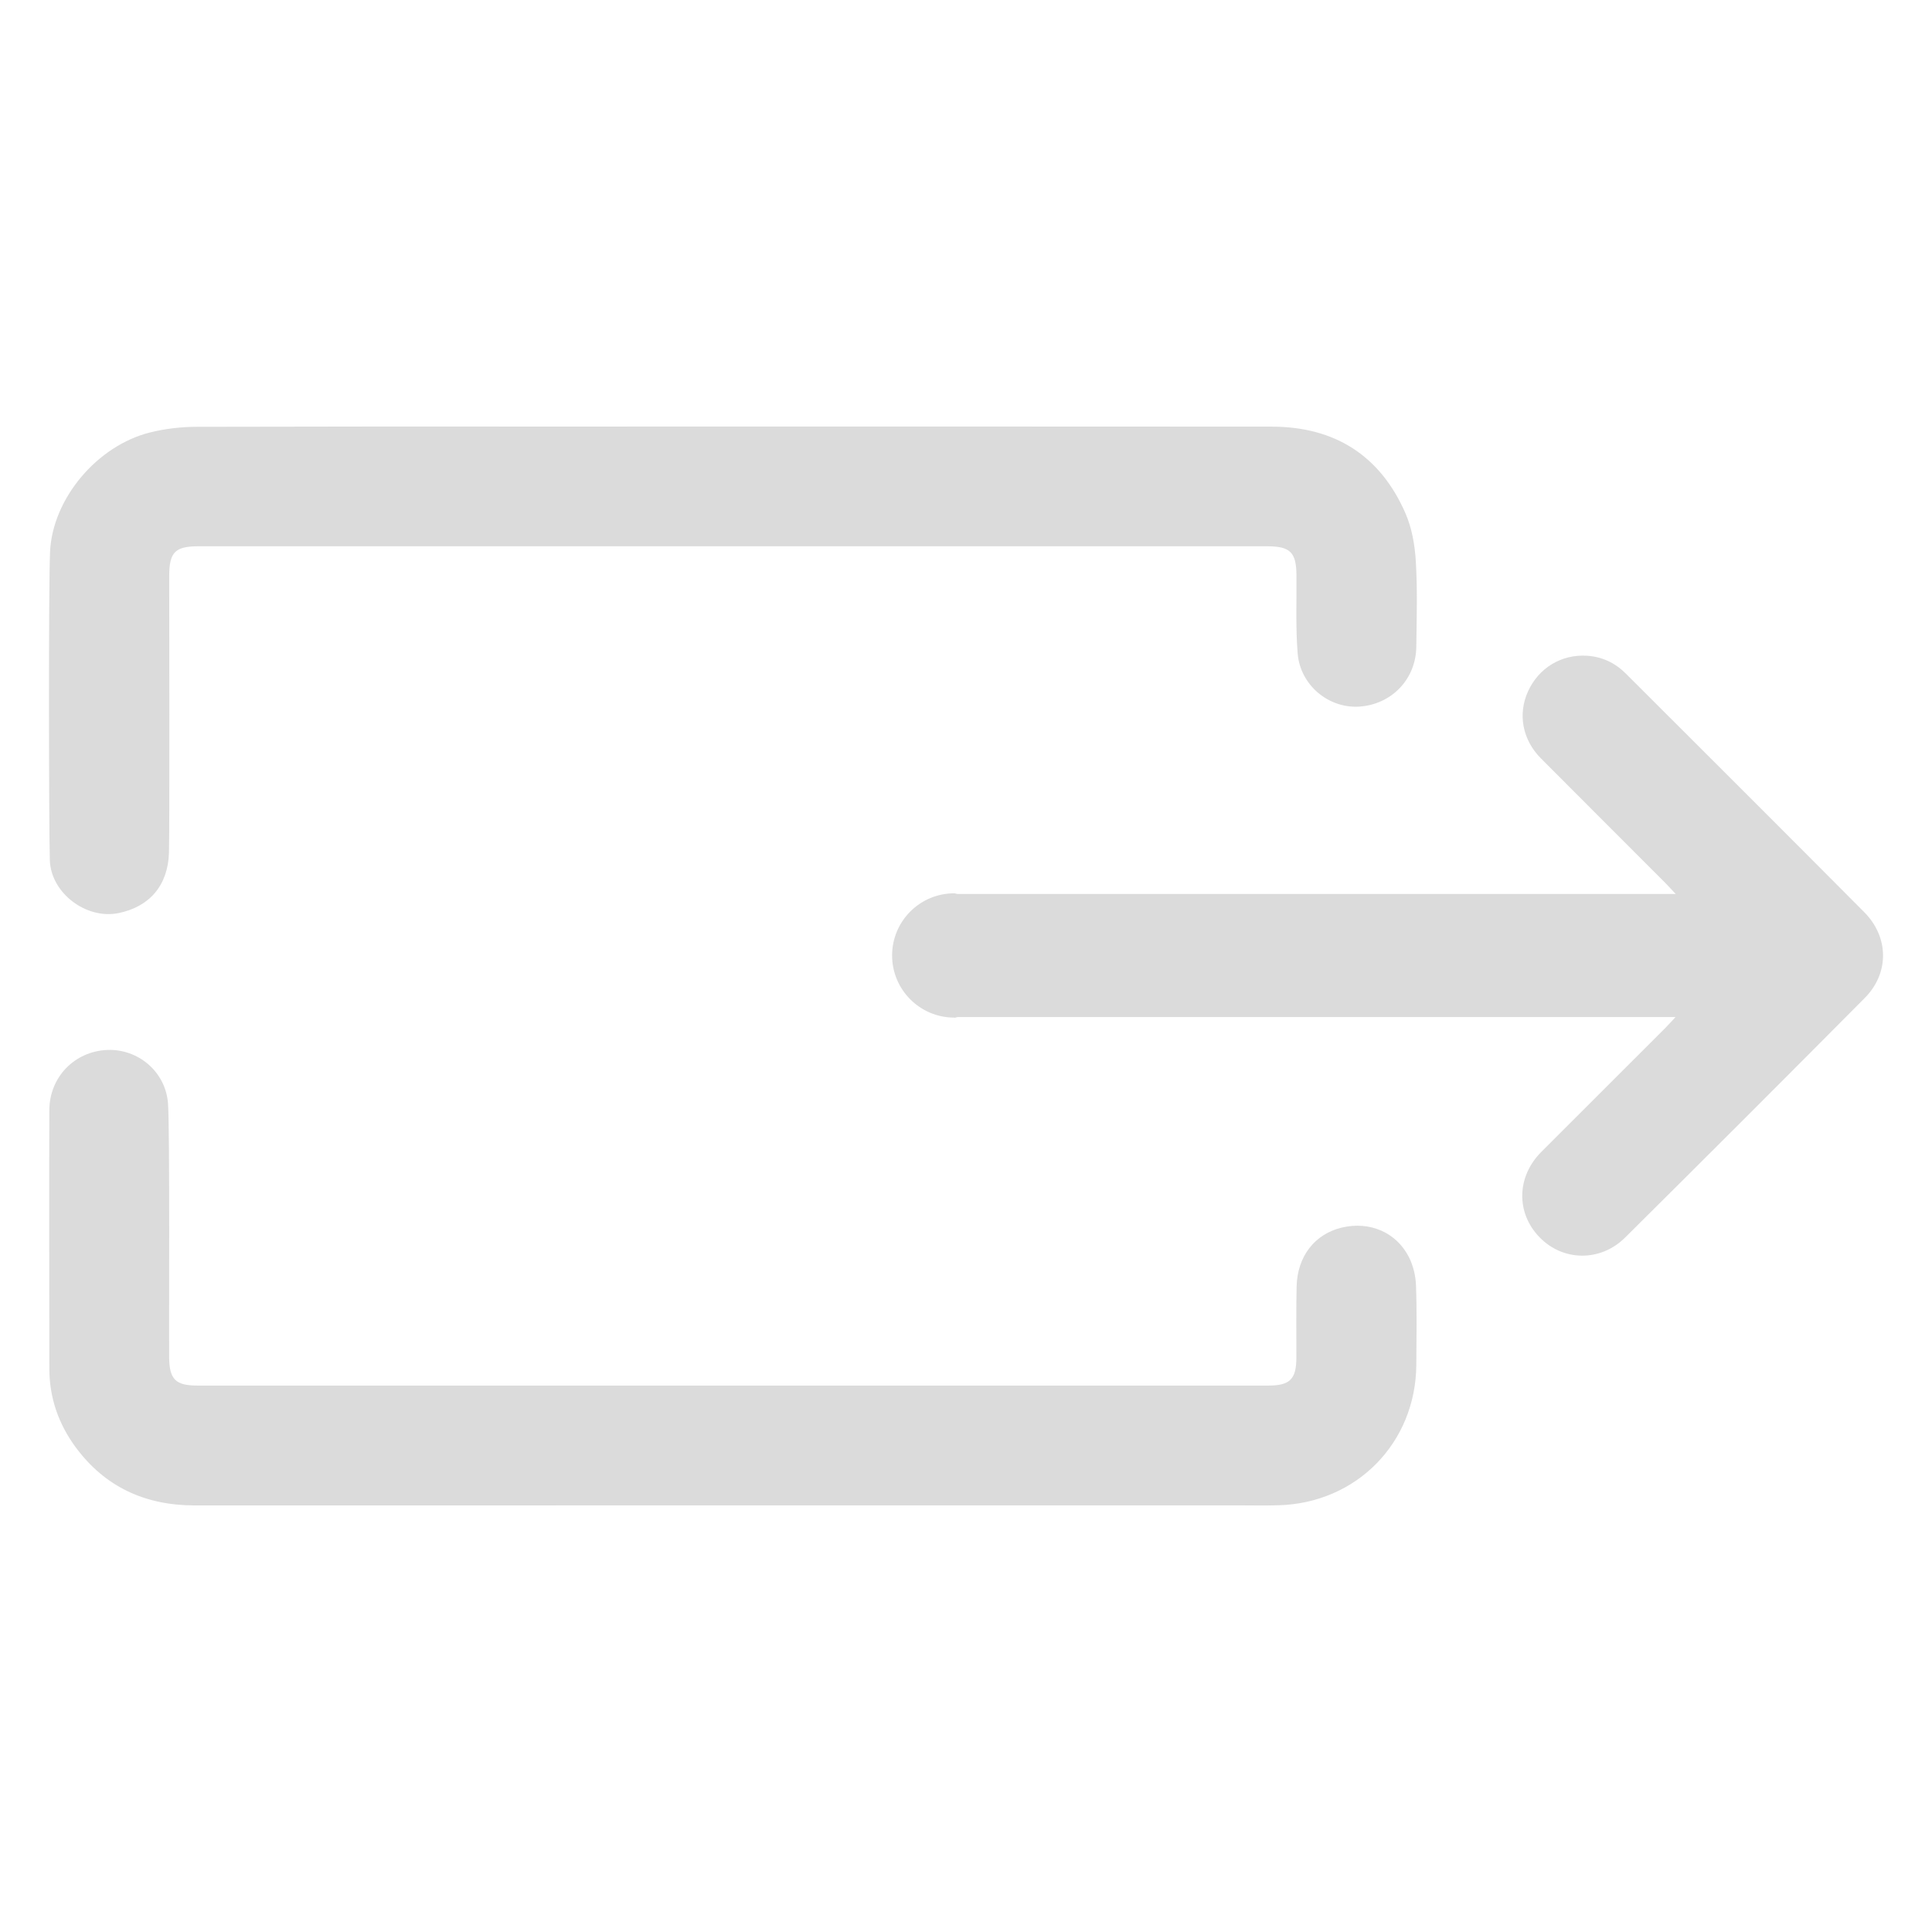
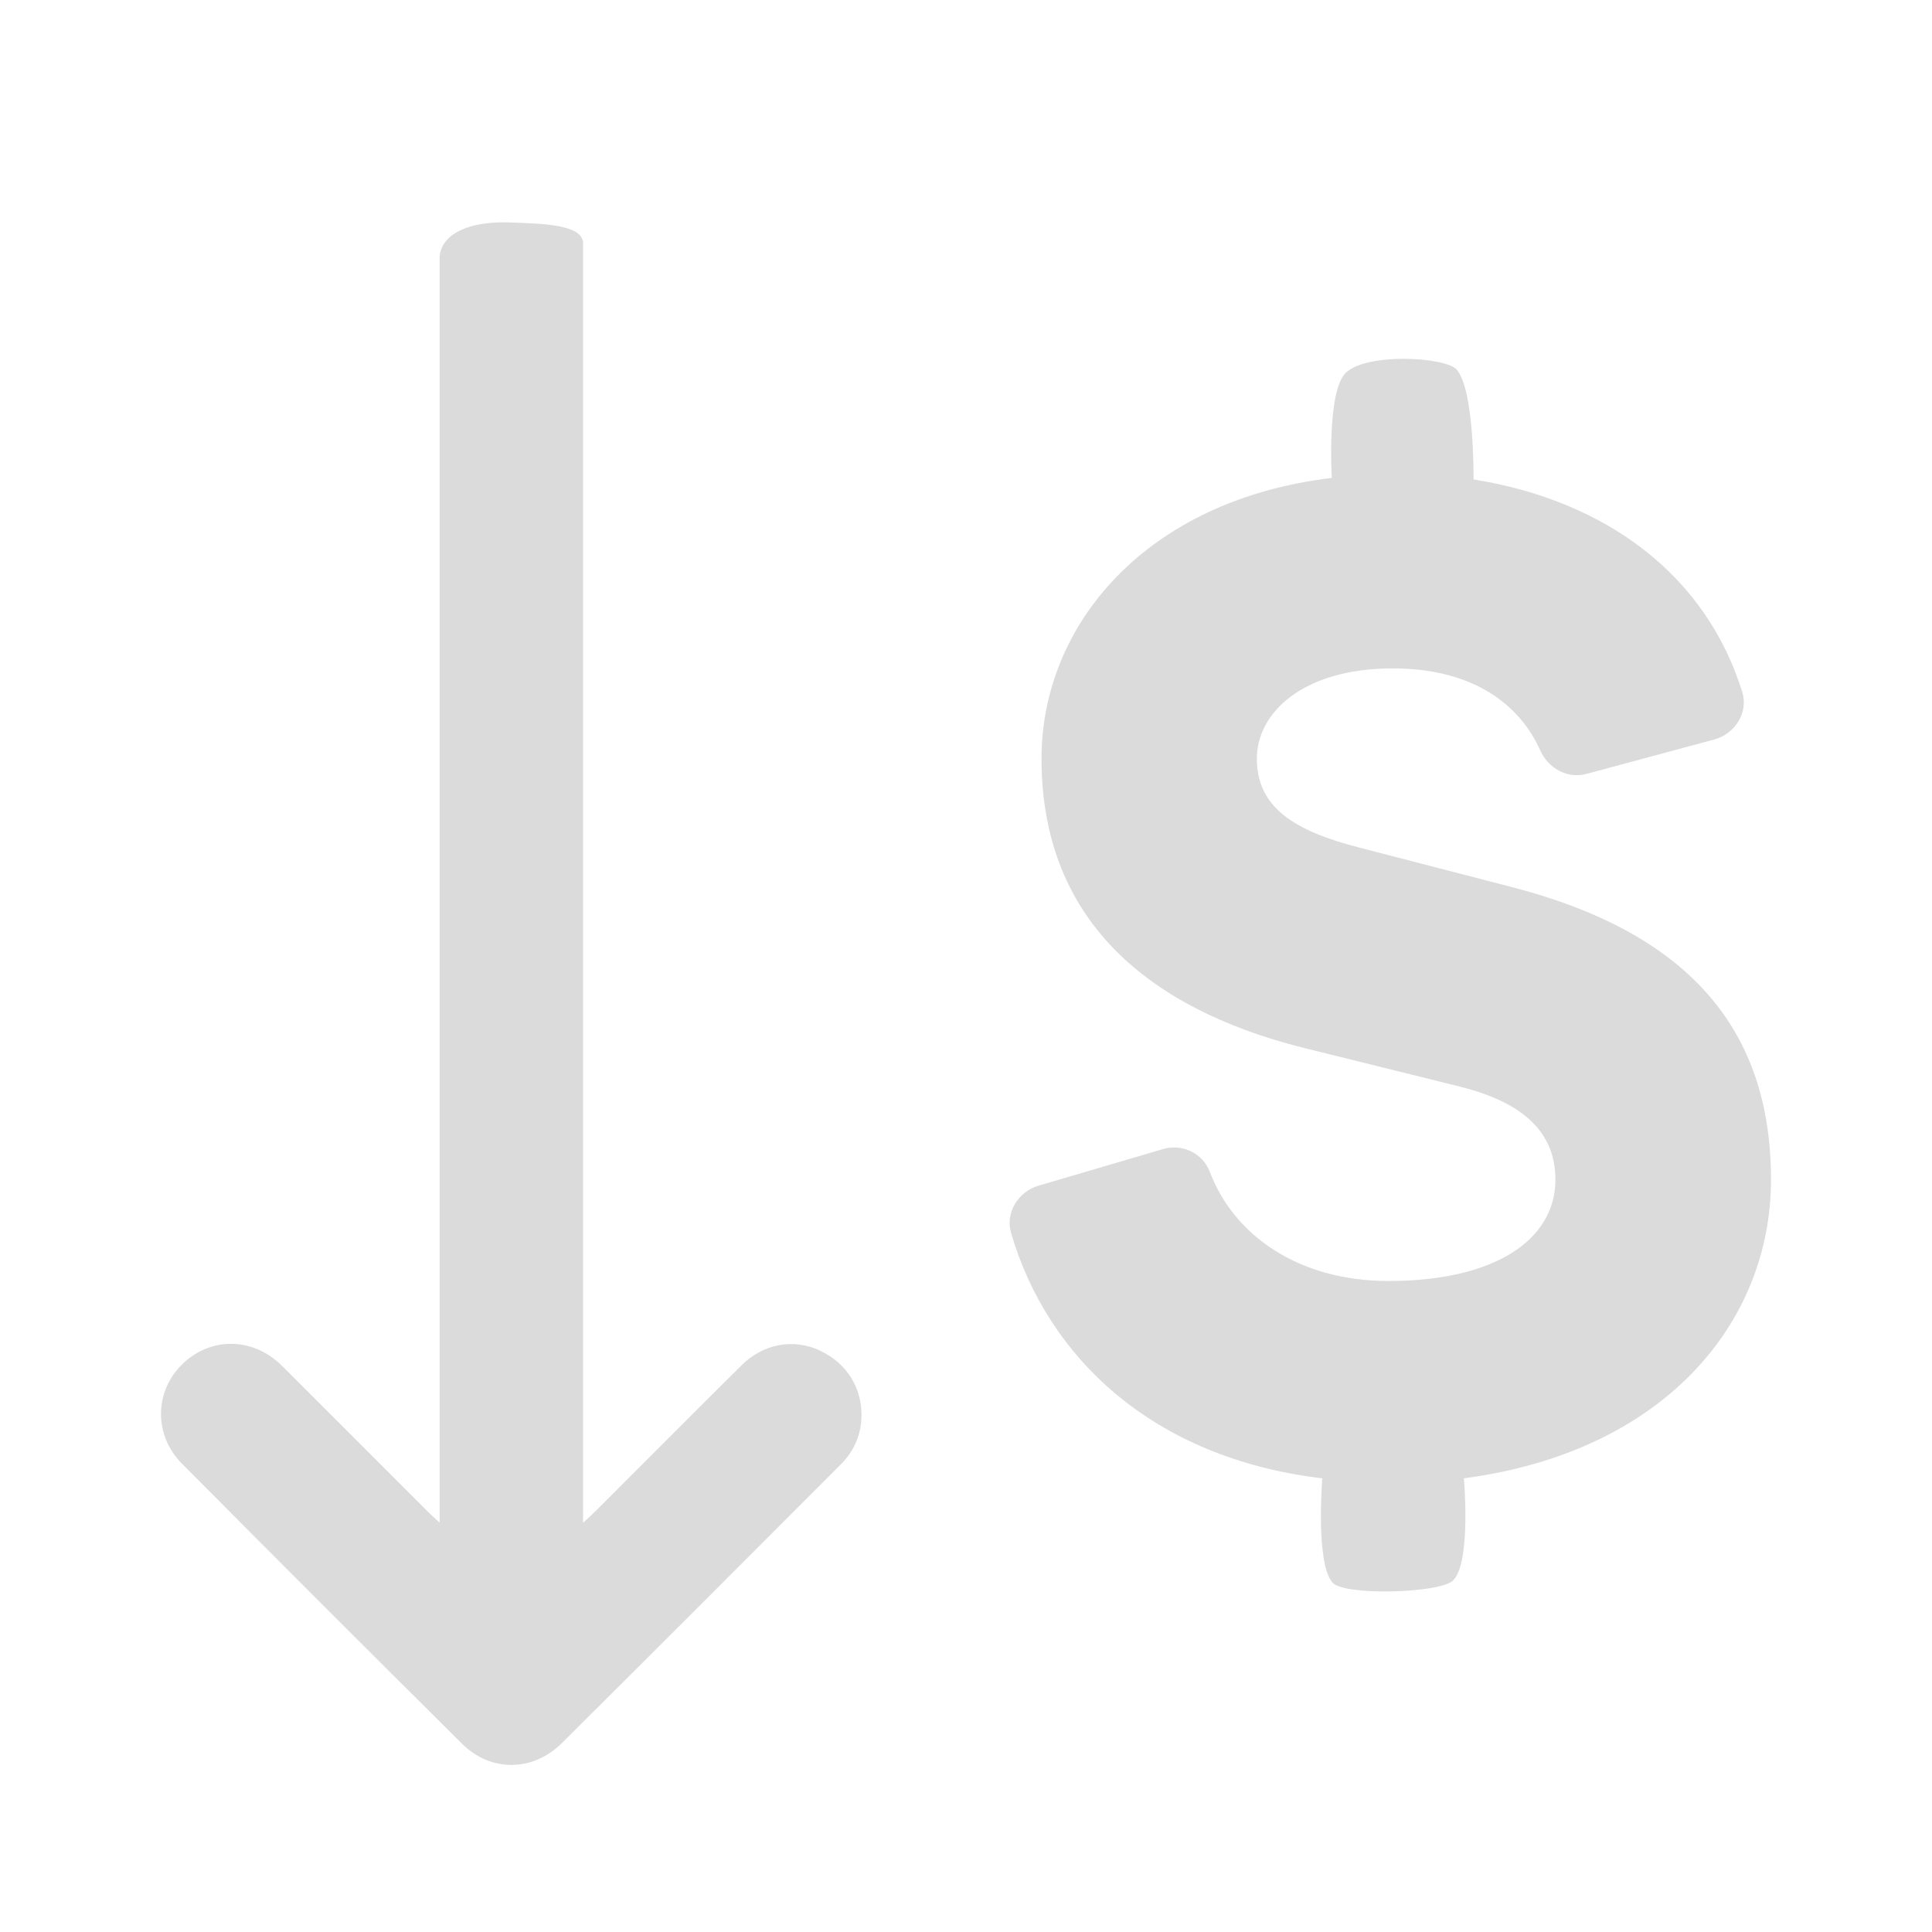
- <svg xmlns="http://www.w3.org/2000/svg" viewBox="0 0 24 24" fill="none">
-   <path d="M 6.917 5.299 C 9.877 5.299 12.837 5.297 15.797 5.3 C 16.579 5.3 17.145 5.657 17.459 6.376 C 17.539 6.559 17.576 6.773 17.588 6.975 C 17.609 7.326 17.598 7.68 17.594 8.032 C 17.59 8.438 17.285 8.754 16.88 8.778 C 16.503 8.8 16.151 8.51 16.12 8.116 C 16.094 7.793 16.108 7.468 16.105 7.144 C 16.103 6.862 16.028 6.787 15.744 6.786 C 9.862 6.786 8.349 6.786 2.467 6.786 C 2.175 6.786 2.103 6.859 2.102 7.153 C 2.102 7.44 2.108 10.305 2.099 10.591 C 2.087 10.997 1.86 11.264 1.471 11.343 C 1.07 11.424 0.631 11.093 0.619 10.684 C 0.607 10.267 0.602 7.269 0.622 6.852 C 0.653 6.193 1.207 5.536 1.864 5.372 C 2.053 5.325 2.253 5.302 2.447 5.302 C 5.394 5.297 3.97 5.299 6.917 5.299 Z" fill="#DBDBDB" style="" />
-   <path d="M 6.917 18.701 C 3.961 18.701 5.376 18.7 2.421 18.701 C 1.806 18.701 1.306 18.474 0.939 17.977 C 0.728 17.69 0.614 17.365 0.613 17.006 C 0.612 16.659 0.61 14.132 0.613 13.785 C 0.617 13.378 0.927 13.061 1.33 13.043 C 1.714 13.026 2.058 13.313 2.087 13.707 C 2.111 14.029 2.098 16.533 2.101 16.857 C 2.103 17.134 2.18 17.212 2.452 17.212 C 8.343 17.212 9.866 17.212 15.757 17.212 C 16.023 17.212 16.103 17.133 16.104 16.868 C 16.105 16.573 16.1 16.276 16.107 15.981 C 16.116 15.605 16.334 15.328 16.67 15.249 C 17.015 15.168 17.345 15.307 17.503 15.618 C 17.555 15.722 17.586 15.849 17.59 15.967 C 17.602 16.296 17.596 16.625 17.594 16.953 C 17.588 17.923 16.852 18.673 15.881 18.699 C 15.712 18.704 15.543 18.7 15.374 18.7 C 12.555 18.7 9.736 18.7 6.917 18.7 L 6.917 18.701 Z" fill="#DBDBDB" style="" />
-   <path d="M 11.853 12.643 C 11.871 12.643 11.884 12.635 11.901 12.634 L 20.814 12.634 C 20.76 12.692 20.726 12.731 20.69 12.767 C 20.175 13.281 19.66 13.795 19.146 14.31 C 18.839 14.618 18.831 15.068 19.125 15.37 C 19.414 15.669 19.881 15.678 20.187 15.374 C 21.184 14.385 22.177 13.392 23.166 12.396 C 23.471 12.088 23.465 11.641 23.16 11.333 C 22.174 10.341 21.183 9.352 20.193 8.364 C 20.062 8.234 19.901 8.158 19.716 8.146 C 19.396 8.125 19.113 8.298 18.981 8.59 C 18.854 8.871 18.911 9.188 19.141 9.42 C 19.654 9.936 20.17 10.45 20.683 10.964 C 20.721 11.002 20.756 11.042 20.816 11.105 L 11.896 11.105 C 11.881 11.105 11.869 11.097 11.854 11.097 C 11.427 11.097 11.082 11.443 11.082 11.869 C 11.082 12.295 11.428 12.641 11.854 12.641 L 11.853 12.643 Z" fill="#DBDBDB" style="" />
+ <svg xmlns="http://www.w3.org/2000/svg" width="24" height="24" viewBox="0 0 24 24" fill="none">
+   <rect width="24" height="24" />
+   <path d="M10.181 16.774C9.853 16.626 9.483 16.691 9.212 16.96C8.609 17.558 8.01 18.161 7.409 18.761C7.365 18.805 7.319 18.847 7.243 18.916V3.044C7.267 2.789 6.767 2.778 6.317 2.763C5.843 2.747 5.475 2.898 5.461 3.2V18.915C5.393 18.851 5.348 18.812 5.306 18.77C4.705 18.17 4.106 17.568 3.504 16.968C3.145 16.61 2.619 16.602 2.266 16.945C1.918 17.282 1.906 17.827 2.262 18.184C3.417 19.347 4.576 20.506 5.739 21.661C6.098 22.017 6.62 22.01 6.979 21.654C8.138 20.503 9.291 19.346 10.446 18.19C10.598 18.038 10.686 17.851 10.7 17.634C10.724 17.26 10.523 16.931 10.183 16.777L10.181 16.774Z" fill="#DBDBDB" />
+   <path d="M16.424 18.364C14.312 18.113 13.008 16.854 12.559 15.313C12.487 15.063 12.65 14.804 12.898 14.73L14.448 14.274C14.688 14.204 14.941 14.325 15.029 14.558C15.325 15.337 16.118 15.913 17.25 15.913C18.579 15.913 19.322 15.396 19.322 14.653C19.322 13.998 18.821 13.669 18.131 13.497L16.251 13.031C14.542 12.616 12.938 11.633 12.938 9.423C12.938 7.766 14.231 6.213 16.544 5.937C16.544 5.937 16.48 4.869 16.715 4.634C16.969 4.379 17.957 4.432 18.096 4.592C18.317 4.846 18.305 5.956 18.305 5.956C19.963 6.221 21.196 7.154 21.643 8.597C21.722 8.851 21.552 9.117 21.296 9.186L19.71 9.613C19.47 9.678 19.233 9.545 19.132 9.319C18.894 8.784 18.334 8.303 17.303 8.303C16.182 8.303 15.613 8.856 15.613 9.425C15.613 10.03 16.079 10.323 16.89 10.53L18.755 11.013C20.981 11.582 22 12.79 22 14.654C22 16.431 20.672 18.037 18.185 18.364C18.185 18.364 18.278 19.401 18.052 19.632C17.895 19.793 16.697 19.827 16.552 19.659C16.34 19.414 16.426 18.364 16.426 18.364H16.424Z" fill="#DBDBDB" />
</svg>
